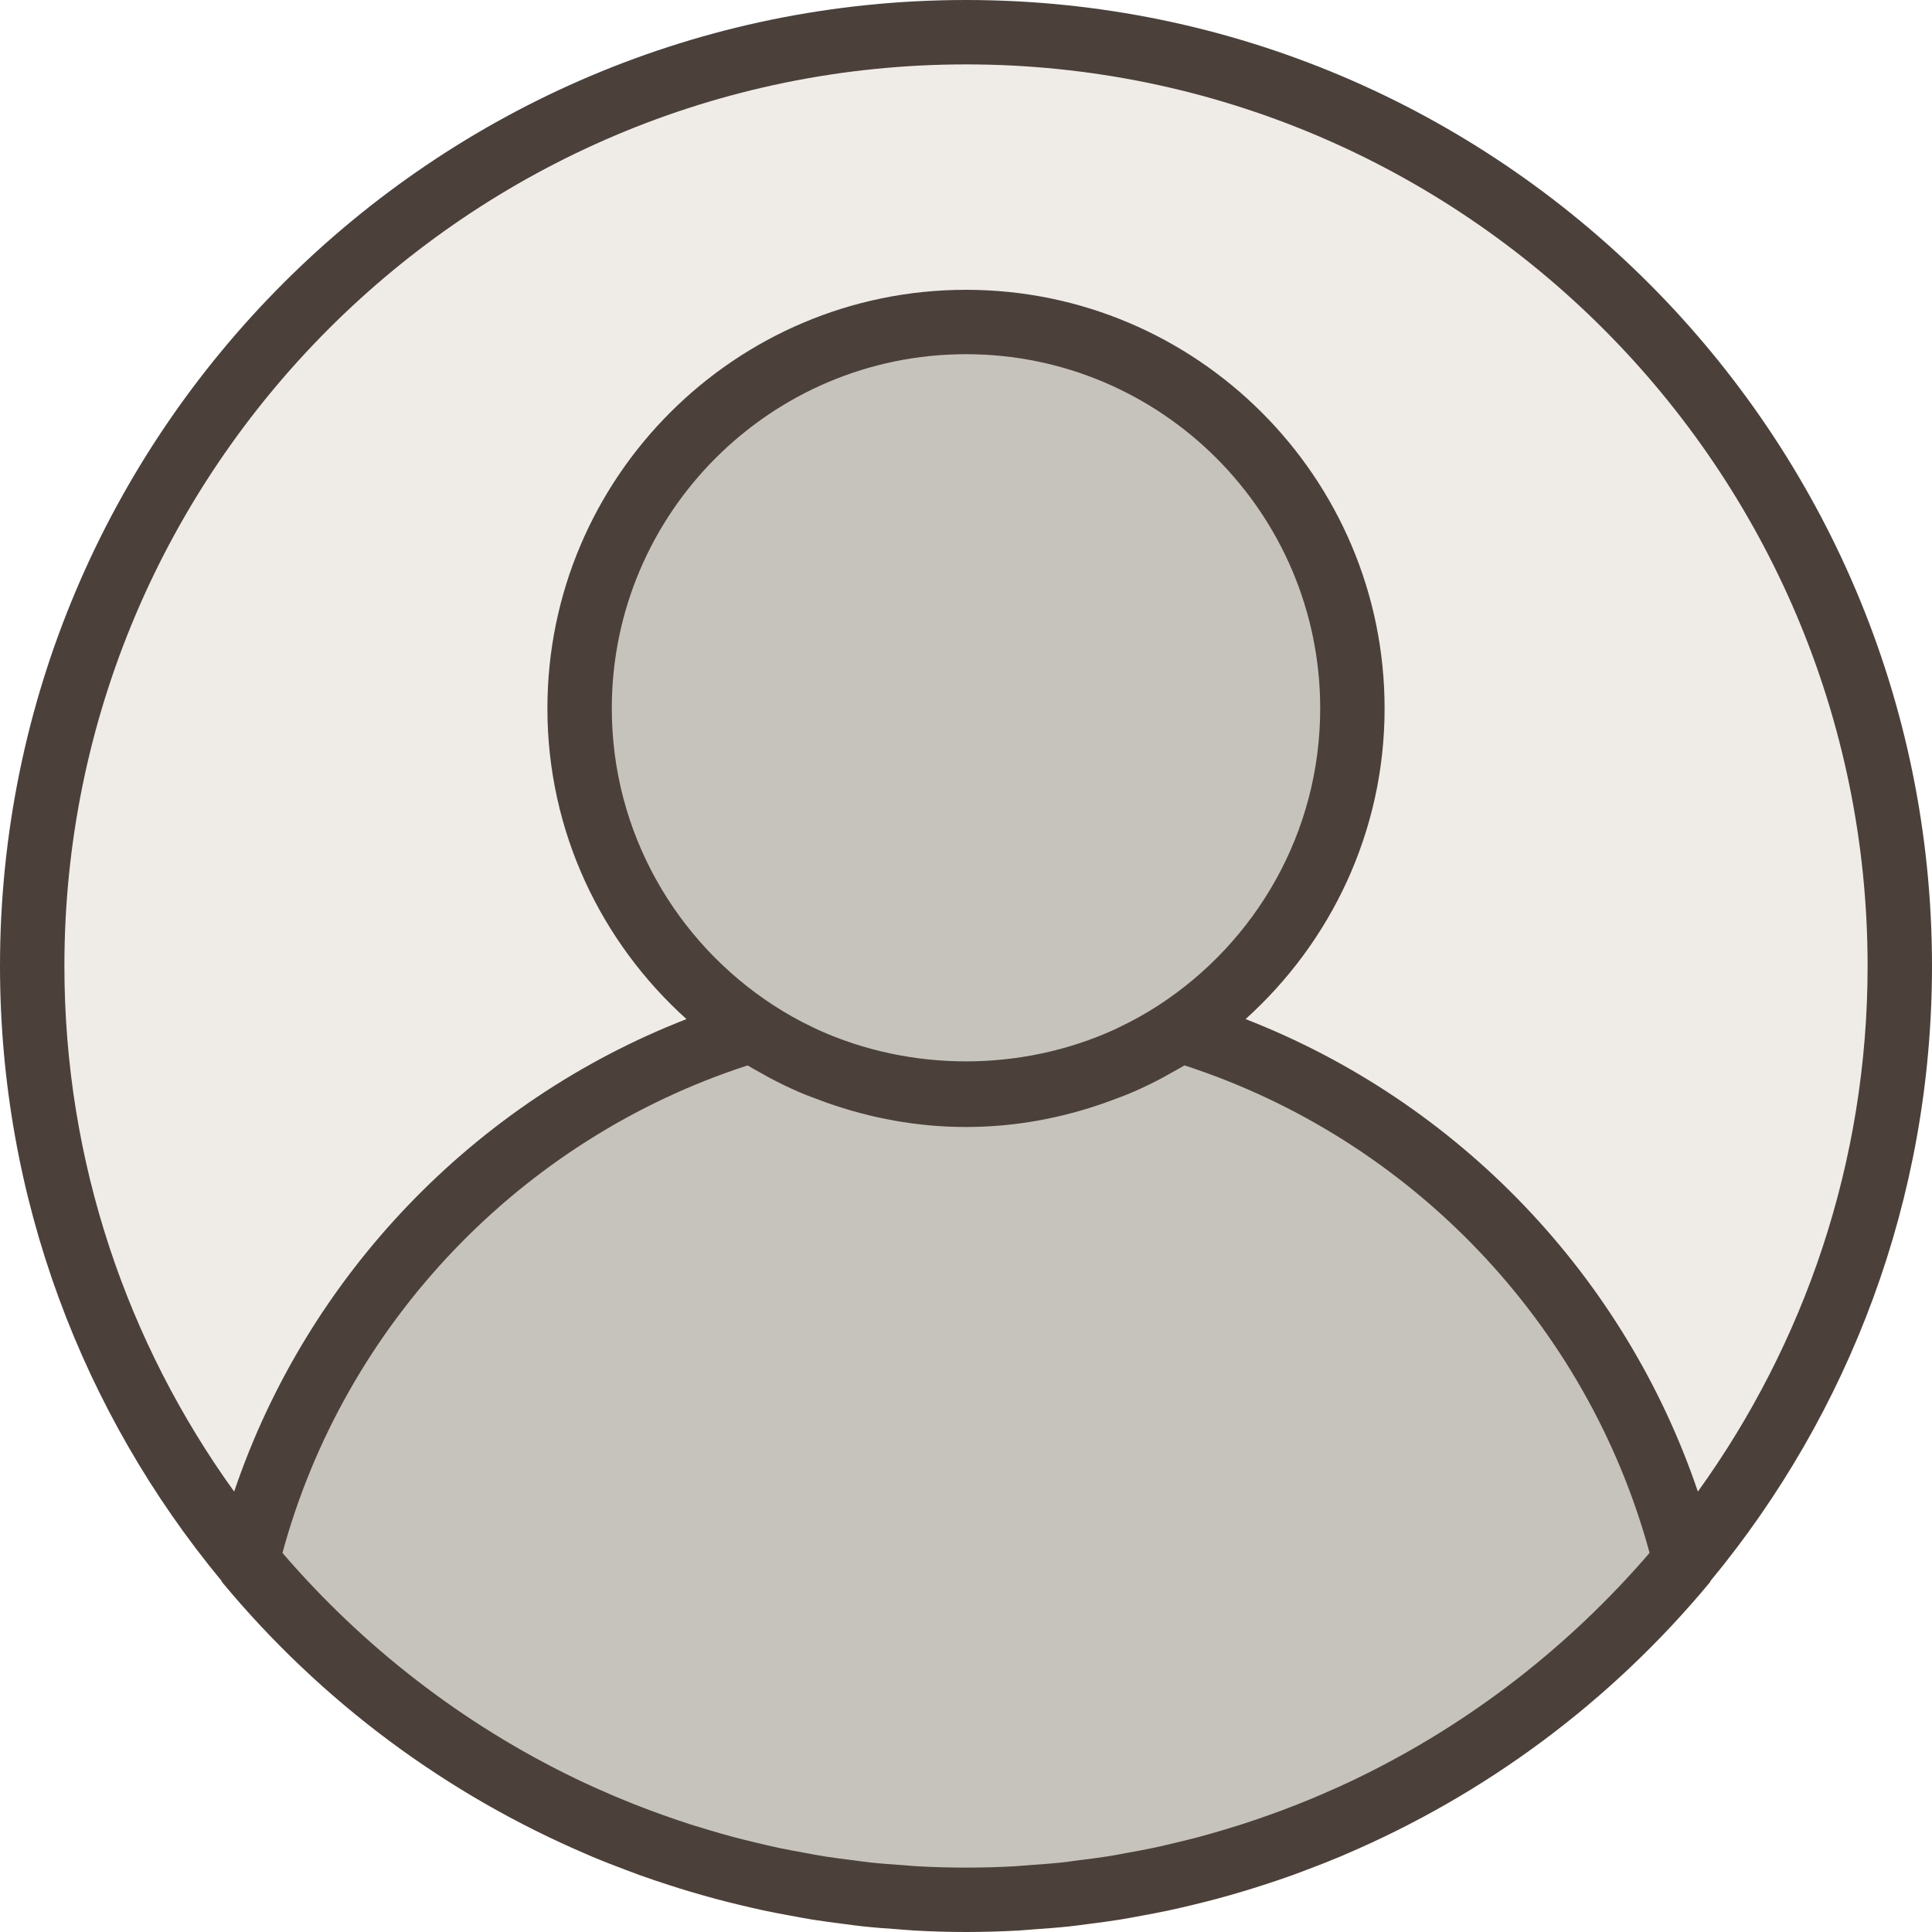
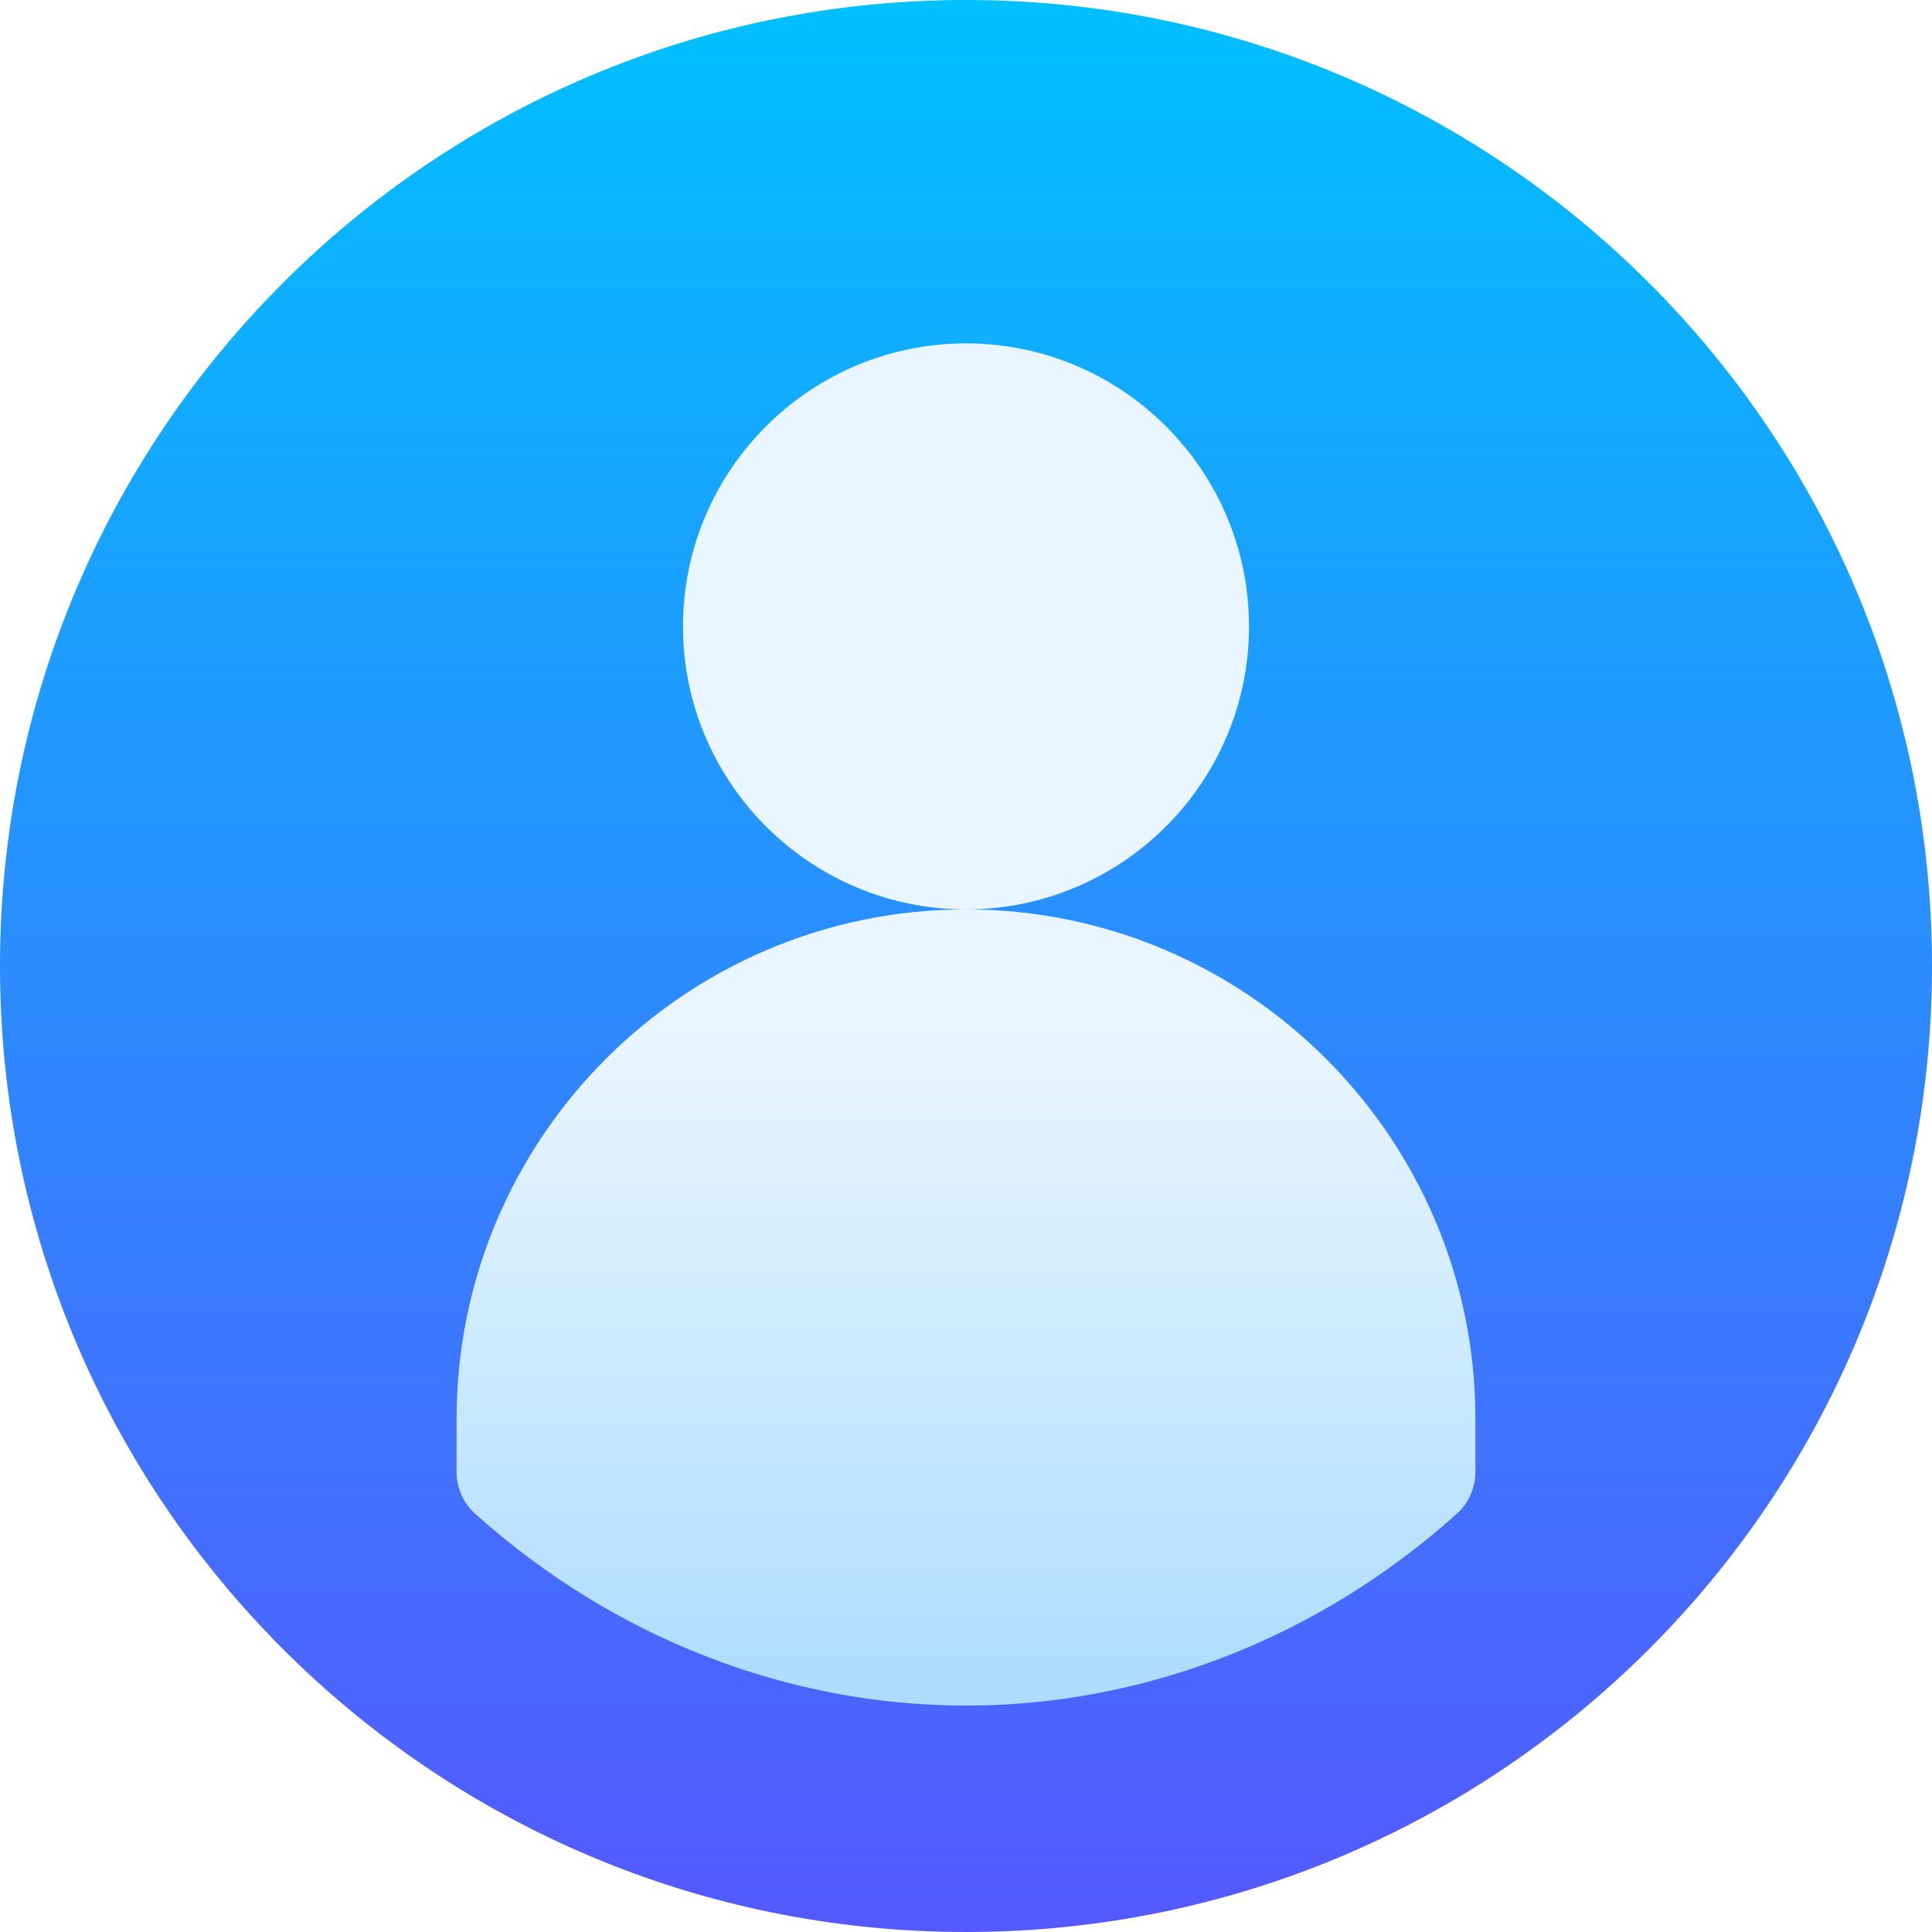
- <svg xmlns="http://www.w3.org/2000/svg" version="1.1" id="Capa_1" x="0px" y="0px" viewBox="0 0 480 480" style="enable-background:new 0 0 480 480;" xml:space="preserve">
-   <path style="fill:#EFECE8;" d="M240,8C111.872,8,8,111.872,8,240c0,56.256,20.032,107.824,53.336,147.992  c15.512-63.176,63.688-113.384,125.552-132.04C161.048,238.744,144,209.376,144,176c0-53.016,42.984-96,96-96s96,42.984,96,96  c0,33.376-17.048,62.744-42.896,79.952c61.864,18.656,110.04,68.864,125.552,132.04C451.968,347.824,472,296.256,472,240  C472,111.872,368.128,8,240,8z" />
-   <path style="fill:#C6C3BD;" d="M293.104,255.952C318.952,238.744,336,209.376,336,176c0-53.016-42.984-96-96-96s-96,42.984-96,96  c0,33.376,17.048,62.744,42.896,79.952c-61.864,18.656-110.04,68.864-125.552,132.04c0,0,0,0.008,0.008,0.008  c2.528,3.048,5.152,6.024,7.832,8.944c0.648,0.712,1.328,1.392,1.992,2.088c2.064,2.192,4.152,4.352,6.296,6.464  c0.888,0.872,1.792,1.712,2.696,2.568c1.984,1.888,3.992,3.752,6.04,5.568c1.016,0.896,2.048,1.784,3.072,2.664  c2.008,1.72,4.04,3.408,6.112,5.056c1.088,0.872,2.184,1.728,3.28,2.584c2.096,1.616,4.224,3.184,6.376,4.72  c1.112,0.792,2.208,1.6,3.336,2.376c2.272,1.568,4.584,3.072,6.912,4.56c1.048,0.664,2.072,1.352,3.128,2.008  c2.688,1.656,5.424,3.24,8.184,4.792c0.728,0.408,1.44,0.848,2.176,1.248c3.568,1.952,7.192,3.824,10.872,5.592  c0.088,0.04,0.184,0.08,0.272,0.12c3.512,1.68,7.08,3.272,10.688,4.776c1.12,0.472,2.264,0.888,3.392,1.336  c2.608,1.04,5.216,2.064,7.872,3.008c1.408,0.504,2.832,0.96,4.248,1.44c2.416,0.816,4.848,1.608,7.296,2.336  c1.552,0.464,3.112,0.896,4.68,1.328c2.368,0.656,4.752,1.28,7.16,1.864c1.624,0.392,3.256,0.768,4.896,1.128  c2.408,0.528,4.824,1.008,7.256,1.456c1.648,0.304,3.288,0.616,4.952,0.88c2.512,0.408,5.04,0.752,7.576,1.08  c1.6,0.208,3.192,0.44,4.8,0.608c2.8,0.304,5.624,0.52,8.448,0.72c1.368,0.096,2.72,0.24,4.088,0.312  c4.216,0.24,8.448,0.376,12.72,0.376s8.504-0.136,12.72-0.36c1.368-0.072,2.728-0.216,4.088-0.312c2.832-0.2,5.656-0.416,8.448-0.72  c1.608-0.176,3.2-0.4,4.8-0.608c2.536-0.328,5.064-0.672,7.576-1.08c1.656-0.272,3.304-0.576,4.952-0.88  c2.432-0.448,4.856-0.928,7.256-1.456c1.64-0.36,3.272-0.736,4.896-1.128c2.4-0.584,4.784-1.208,7.16-1.864  c1.56-0.432,3.128-0.864,4.68-1.328c2.456-0.736,4.88-1.528,7.296-2.336c1.416-0.48,2.848-0.936,4.248-1.44  c2.648-0.952,5.264-1.968,7.872-3.008c1.128-0.448,2.272-0.872,3.392-1.336c3.592-1.504,7.144-3.08,10.64-4.76  c0.104-0.048,0.216-0.096,0.32-0.144c3.68-1.768,7.304-3.64,10.872-5.592c0.736-0.4,1.448-0.84,2.176-1.248  c2.76-1.552,5.496-3.136,8.184-4.792c1.056-0.648,2.088-1.336,3.128-2.008c2.328-1.488,4.64-3,6.912-4.56  c1.12-0.776,2.224-1.576,3.336-2.376c2.152-1.544,4.28-3.112,6.376-4.72c1.104-0.848,2.192-1.712,3.28-2.584  c2.064-1.648,4.104-3.336,6.112-5.056c1.032-0.88,2.064-1.768,3.072-2.664c2.048-1.816,4.056-3.68,6.04-5.568  c0.896-0.856,1.808-1.704,2.696-2.568c2.144-2.112,4.24-4.272,6.296-6.464c0.656-0.704,1.336-1.384,1.992-2.088  c2.68-2.92,5.304-5.896,7.832-8.944c0,0,0-0.008,0.008-0.008C403.152,324.816,354.976,274.6,293.104,255.952z" />
-   <path style="fill:#4B413A;" d="M240,0C107.664,0,0,107.664,0,240c0,57.96,20.656,111.184,54.992,152.704  c0.088,0.12,0.096,0.272,0.192,0.384c24.792,29.896,55.928,52.816,90.624,67.624c0.4,0.168,0.792,0.352,1.192,0.52  c2.808,1.184,5.648,2.28,8.496,3.352c1.12,0.424,2.24,0.856,3.376,1.264c2.456,0.88,4.928,1.712,7.416,2.512  c1.592,0.512,3.184,1.016,4.792,1.496c2.2,0.656,4.408,1.288,6.632,1.888c1.952,0.528,3.92,1.016,5.888,1.488  c1.992,0.48,3.992,0.96,6,1.384c2.24,0.48,4.504,0.904,6.776,1.32c1.824,0.336,3.64,0.688,5.48,0.984  c2.52,0.408,5.056,0.728,7.6,1.056c1.64,0.208,3.272,0.448,4.92,0.624c2.88,0.304,5.784,0.52,8.696,0.72  c1.352,0.096,2.696,0.24,4.056,0.312c4.248,0.24,8.544,0.368,12.872,0.368s8.624-0.128,12.888-0.352  c1.36-0.072,2.704-0.216,4.056-0.312c2.912-0.208,5.816-0.416,8.696-0.72c1.648-0.176,3.28-0.416,4.92-0.624  c2.544-0.328,5.08-0.648,7.6-1.056c1.832-0.296,3.656-0.648,5.48-0.984c2.264-0.416,4.528-0.84,6.776-1.32  c2.008-0.432,4-0.904,6-1.384c1.968-0.48,3.936-0.968,5.888-1.488c2.224-0.592,4.432-1.232,6.632-1.888  c1.608-0.48,3.2-0.984,4.792-1.496c2.488-0.8,4.96-1.632,7.416-2.512c1.128-0.408,2.248-0.84,3.376-1.264  c2.856-1.072,5.688-2.176,8.496-3.352c0.4-0.168,0.792-0.352,1.192-0.52c34.688-14.808,65.832-37.728,90.624-67.624  c0.096-0.112,0.104-0.272,0.192-0.384C459.344,351.184,480,297.96,480,240C480,107.664,372.336,0,240,0z M287.872,249.736  c-3.152,2.048-6.432,3.88-9.8,5.48c-0.4,0.192-0.792,0.392-1.192,0.576c-23.168,10.536-50.592,10.536-73.76,0  c-0.4-0.184-0.8-0.384-1.192-0.576c-3.376-1.6-6.648-3.432-9.8-5.48C168.008,234.024,152,206.864,152,176c0-48.52,39.48-88,88-88  s88,39.48,88,88C328,206.864,311.992,234.024,287.872,249.736z M189.152,266.632c0.672,0.376,1.336,0.776,2.016,1.136  c2.384,1.264,4.8,2.448,7.272,3.512c1.896,0.832,3.856,1.536,5.808,2.256c0.384,0.136,0.768,0.288,1.152,0.424  c10.848,3.84,22.456,6.04,34.6,6.04c12.144,0,23.752-2.2,34.592-6.04c0.384-0.136,0.768-0.288,1.152-0.424  c1.952-0.72,3.912-1.424,5.808-2.256c2.472-1.064,4.888-2.248,7.272-3.512c0.68-0.368,1.344-0.76,2.016-1.136  c1.144-0.64,2.312-1.248,3.432-1.936c56.32,18.272,100.088,64.176,115.56,121.112c-20.008,23.272-44.664,42.44-72.576,55.952  c-0.12,0.056-0.232,0.12-0.352,0.176c-2.856,1.376-5.76,2.672-8.688,3.936c-0.664,0.28-1.32,0.568-1.984,0.848  c-2.56,1.072-5.152,2.088-7.76,3.064c-1.088,0.408-2.176,0.808-3.272,1.192c-2.312,0.824-4.632,1.616-6.976,2.368  c-1.456,0.464-2.92,0.904-4.384,1.336c-2.08,0.624-4.168,1.224-6.28,1.784c-1.776,0.472-3.568,0.904-5.36,1.328  c-1.88,0.448-3.752,0.904-5.648,1.304c-2.072,0.44-4.16,0.816-6.24,1.192c-1.688,0.312-3.368,0.64-5.072,0.912  c-2.344,0.368-4.712,0.664-7.072,0.96c-1.496,0.192-2.984,0.416-4.496,0.576c-2.696,0.288-5.416,0.472-8.128,0.664  c-1.208,0.08-2.408,0.216-3.632,0.28c-3.96,0.208-7.928,0.32-11.912,0.32s-7.952-0.112-11.904-0.32  c-1.216-0.064-2.416-0.192-3.632-0.28c-2.72-0.184-5.432-0.376-8.128-0.664c-1.512-0.16-3-0.384-4.496-0.576  c-2.36-0.296-4.728-0.592-7.072-0.96c-1.704-0.272-3.384-0.6-5.072-0.912c-2.088-0.376-4.176-0.76-6.24-1.192  c-1.896-0.4-3.776-0.856-5.648-1.304c-1.792-0.432-3.584-0.856-5.36-1.328c-2.104-0.56-4.2-1.168-6.28-1.784  c-1.464-0.432-2.928-0.872-4.384-1.336c-2.344-0.752-4.672-1.544-6.976-2.368c-1.096-0.392-2.184-0.792-3.272-1.192  c-2.608-0.976-5.2-1.992-7.76-3.064c-0.664-0.272-1.312-0.56-1.976-0.84c-2.928-1.256-5.832-2.56-8.696-3.936  c-0.12-0.056-0.232-0.112-0.352-0.176c-27.912-13.504-52.568-32.672-72.576-55.952c15.464-56.944,59.24-102.848,115.56-121.112  C186.848,265.384,188.008,265.992,189.152,266.632z M421.832,370.584c-18.136-53.552-59.512-96.832-112.376-117.392  C330.6,234.144,344,206.64,344,176c0-57.344-46.656-104-104-104s-104,46.656-104,104c0,30.64,13.4,58.144,34.552,77.192  c-52.864,20.568-94.24,63.84-112.376,117.392C31.672,333.792,16,288.704,16,240C16,116.488,116.488,16,240,16s224,100.488,224,224  C464,288.704,448.328,333.792,421.832,370.584z" />
+ <svg xmlns="http://www.w3.org/2000/svg" id="Capa_1" enable-background="new 0 0 512 512" height="512" viewBox="0 0 512 512" width="512">
+   <linearGradient id="SVGID_1_" gradientUnits="userSpaceOnUse" x1="256" x2="256" y1="512" y2="0">
+     <stop offset="0" stop-color="#5558ff" />
+     <stop offset="1" stop-color="#00c0ff" />
+   </linearGradient>
+   <linearGradient id="SVGID_2_" gradientUnits="userSpaceOnUse" x1="256" x2="256" y1="452" y2="91">
+     <stop offset="0" stop-color="#addcff" />
+     <stop offset=".503" stop-color="#eaf6ff" />
+     <stop offset="1" stop-color="#eaf6ff" />
+   </linearGradient>
  <g>
- </g>
-   <g>
- </g>
-   <g>
- </g>
-   <g>
- </g>
-   <g>
- </g>
-   <g>
- </g>
-   <g>
- </g>
-   <g>
- </g>
-   <g>
- </g>
-   <g>
- </g>
-   <g>
- </g>
-   <g>
- </g>
-   <g>
- </g>
-   <g>
- </g>
-   <g>
- </g>
+     <g>
+       <g>
+         <circle cx="256" cy="256" fill="url(#SVGID_1_)" r="256" />
+       </g>
+     </g>
+     <g>
+       <g>
+         <path d="m331 166c0-41.355-33.645-75-75-75s-75 33.645-75 75 33.645 75 75 75 75-33.645 75-75zm-75 75c-74.439 0-135 60.561-135 135v14.058c0 4.264 1.814 8.326 4.99 11.171 36.538 32.74 82.71 50.771 130.01 50.771 47.301 0 93.473-18.031 130.01-50.771 3.176-2.845 4.99-6.908 4.99-11.171v-14.058c0-74.439-60.561-135-135-135z" fill="url(#SVGID_2_)" />
+       </g>
+     </g>
+   </g>
</svg>
